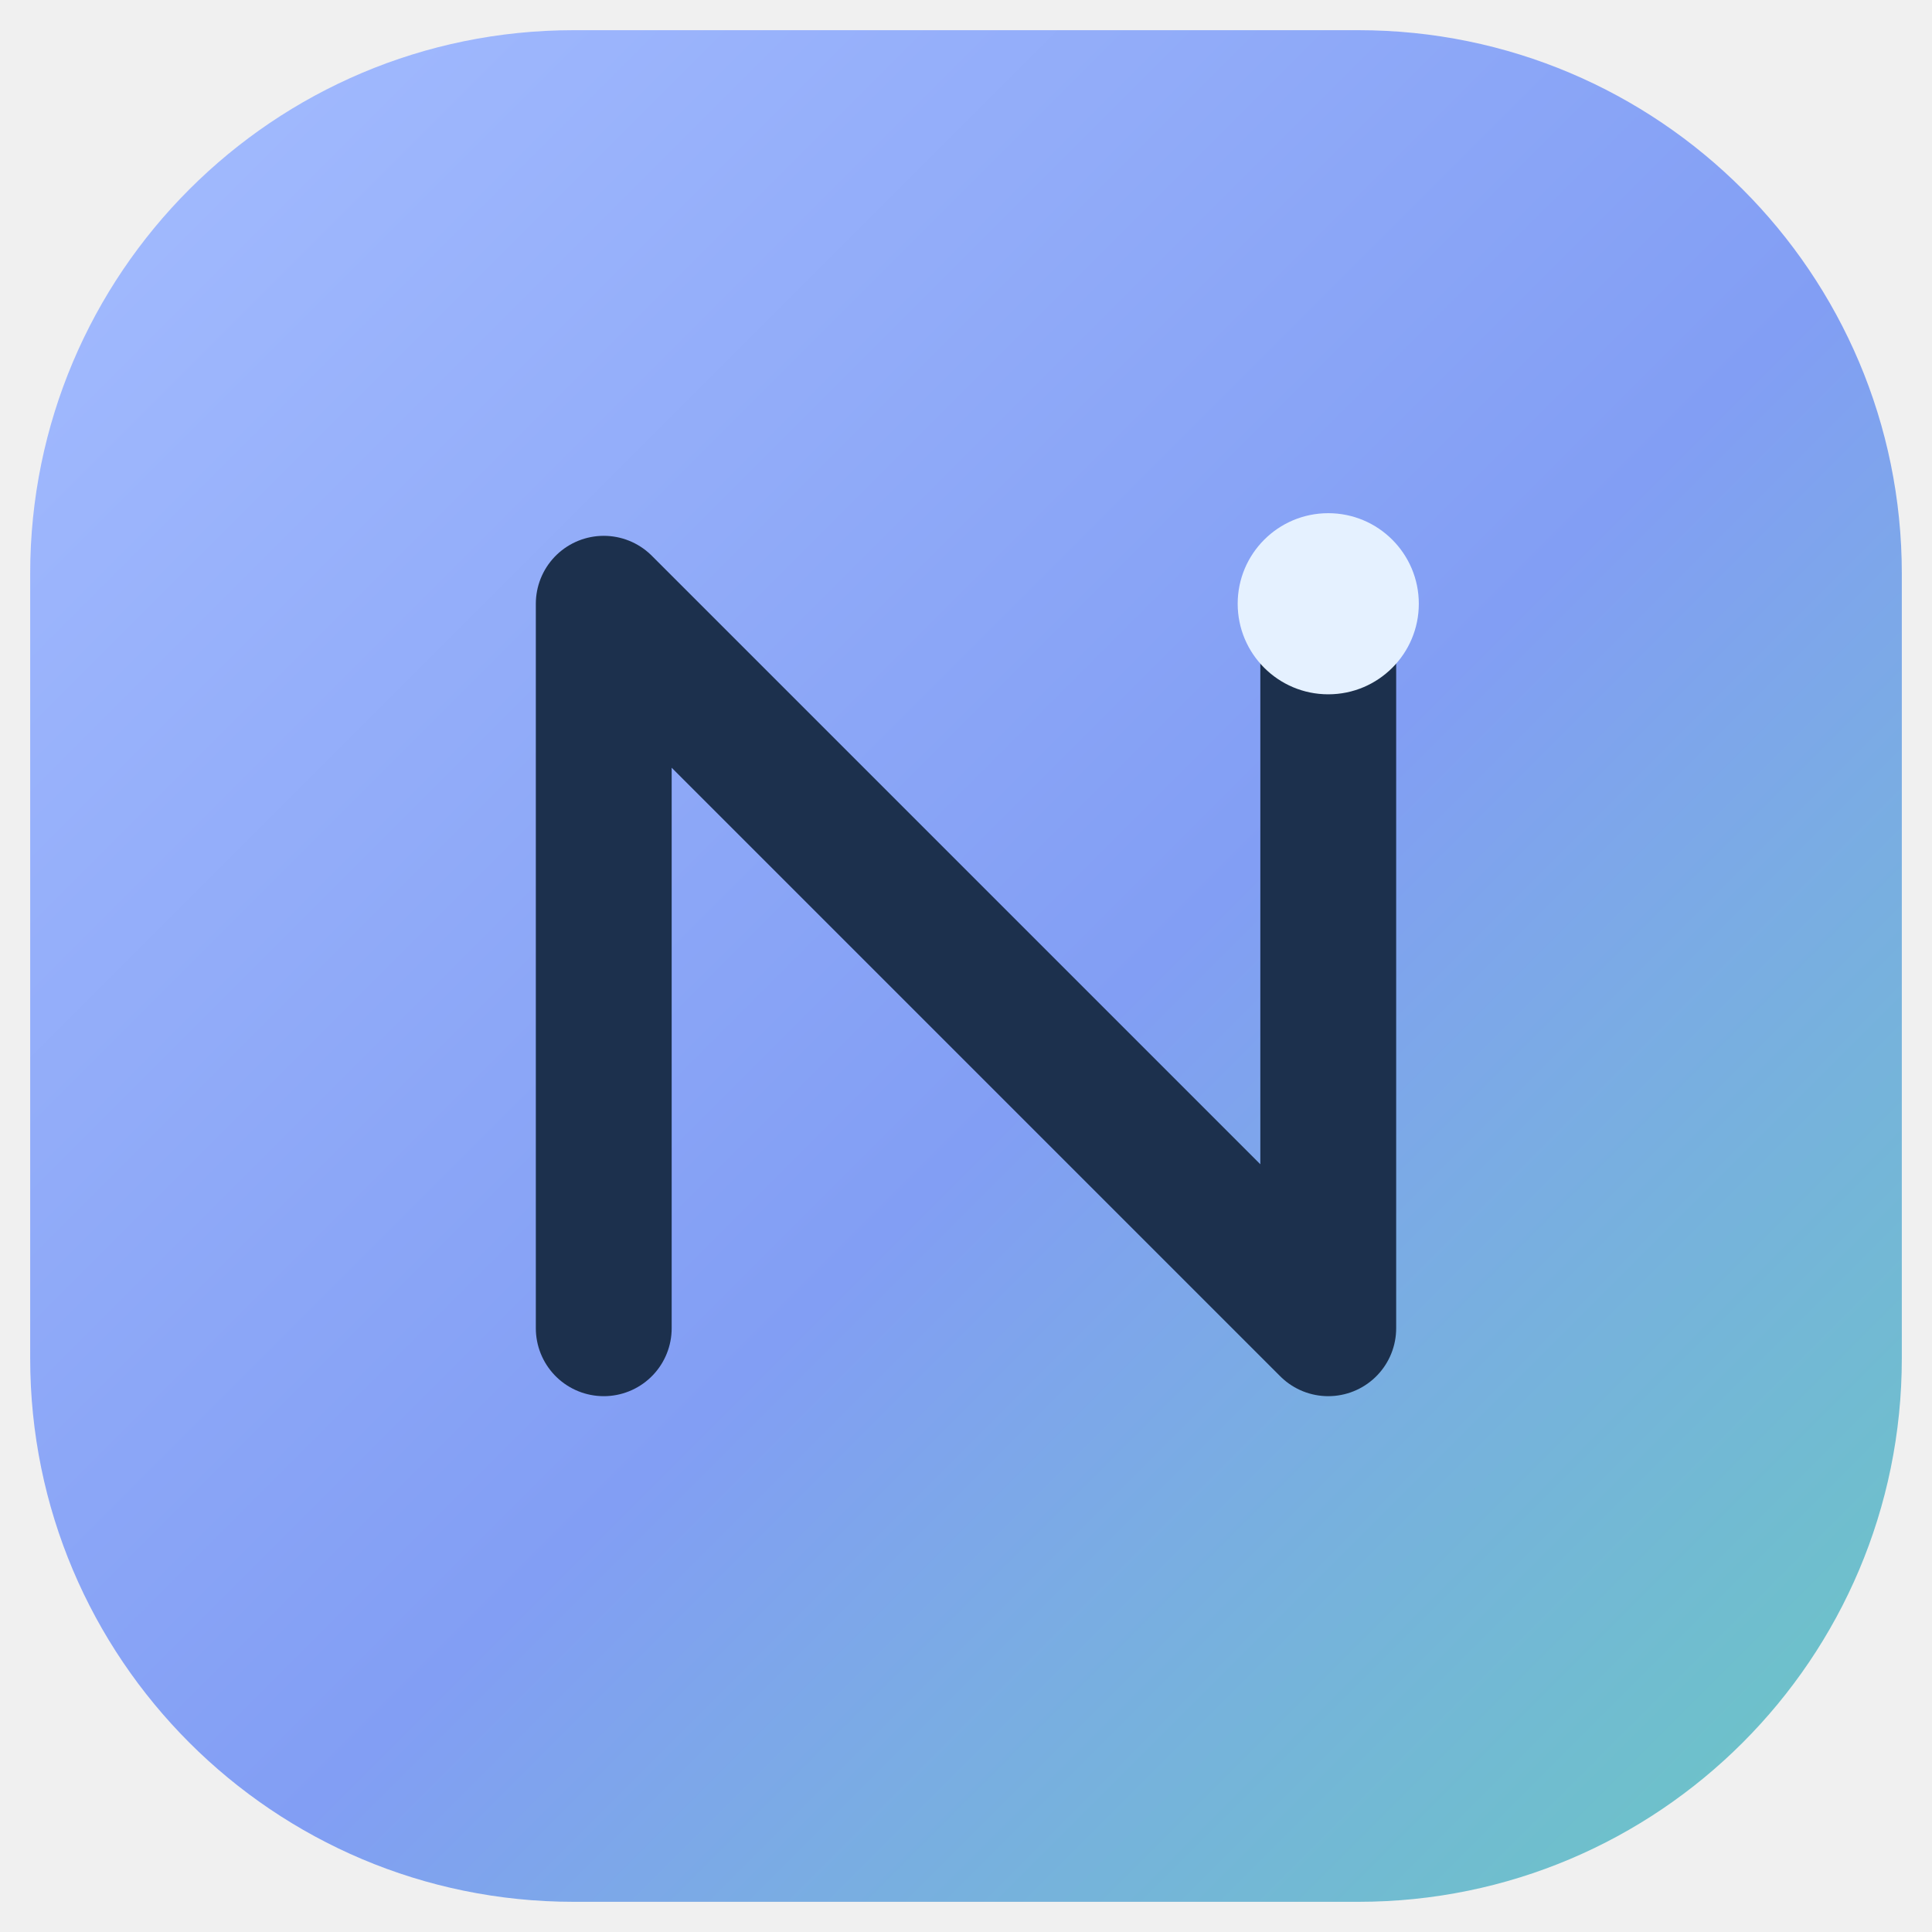
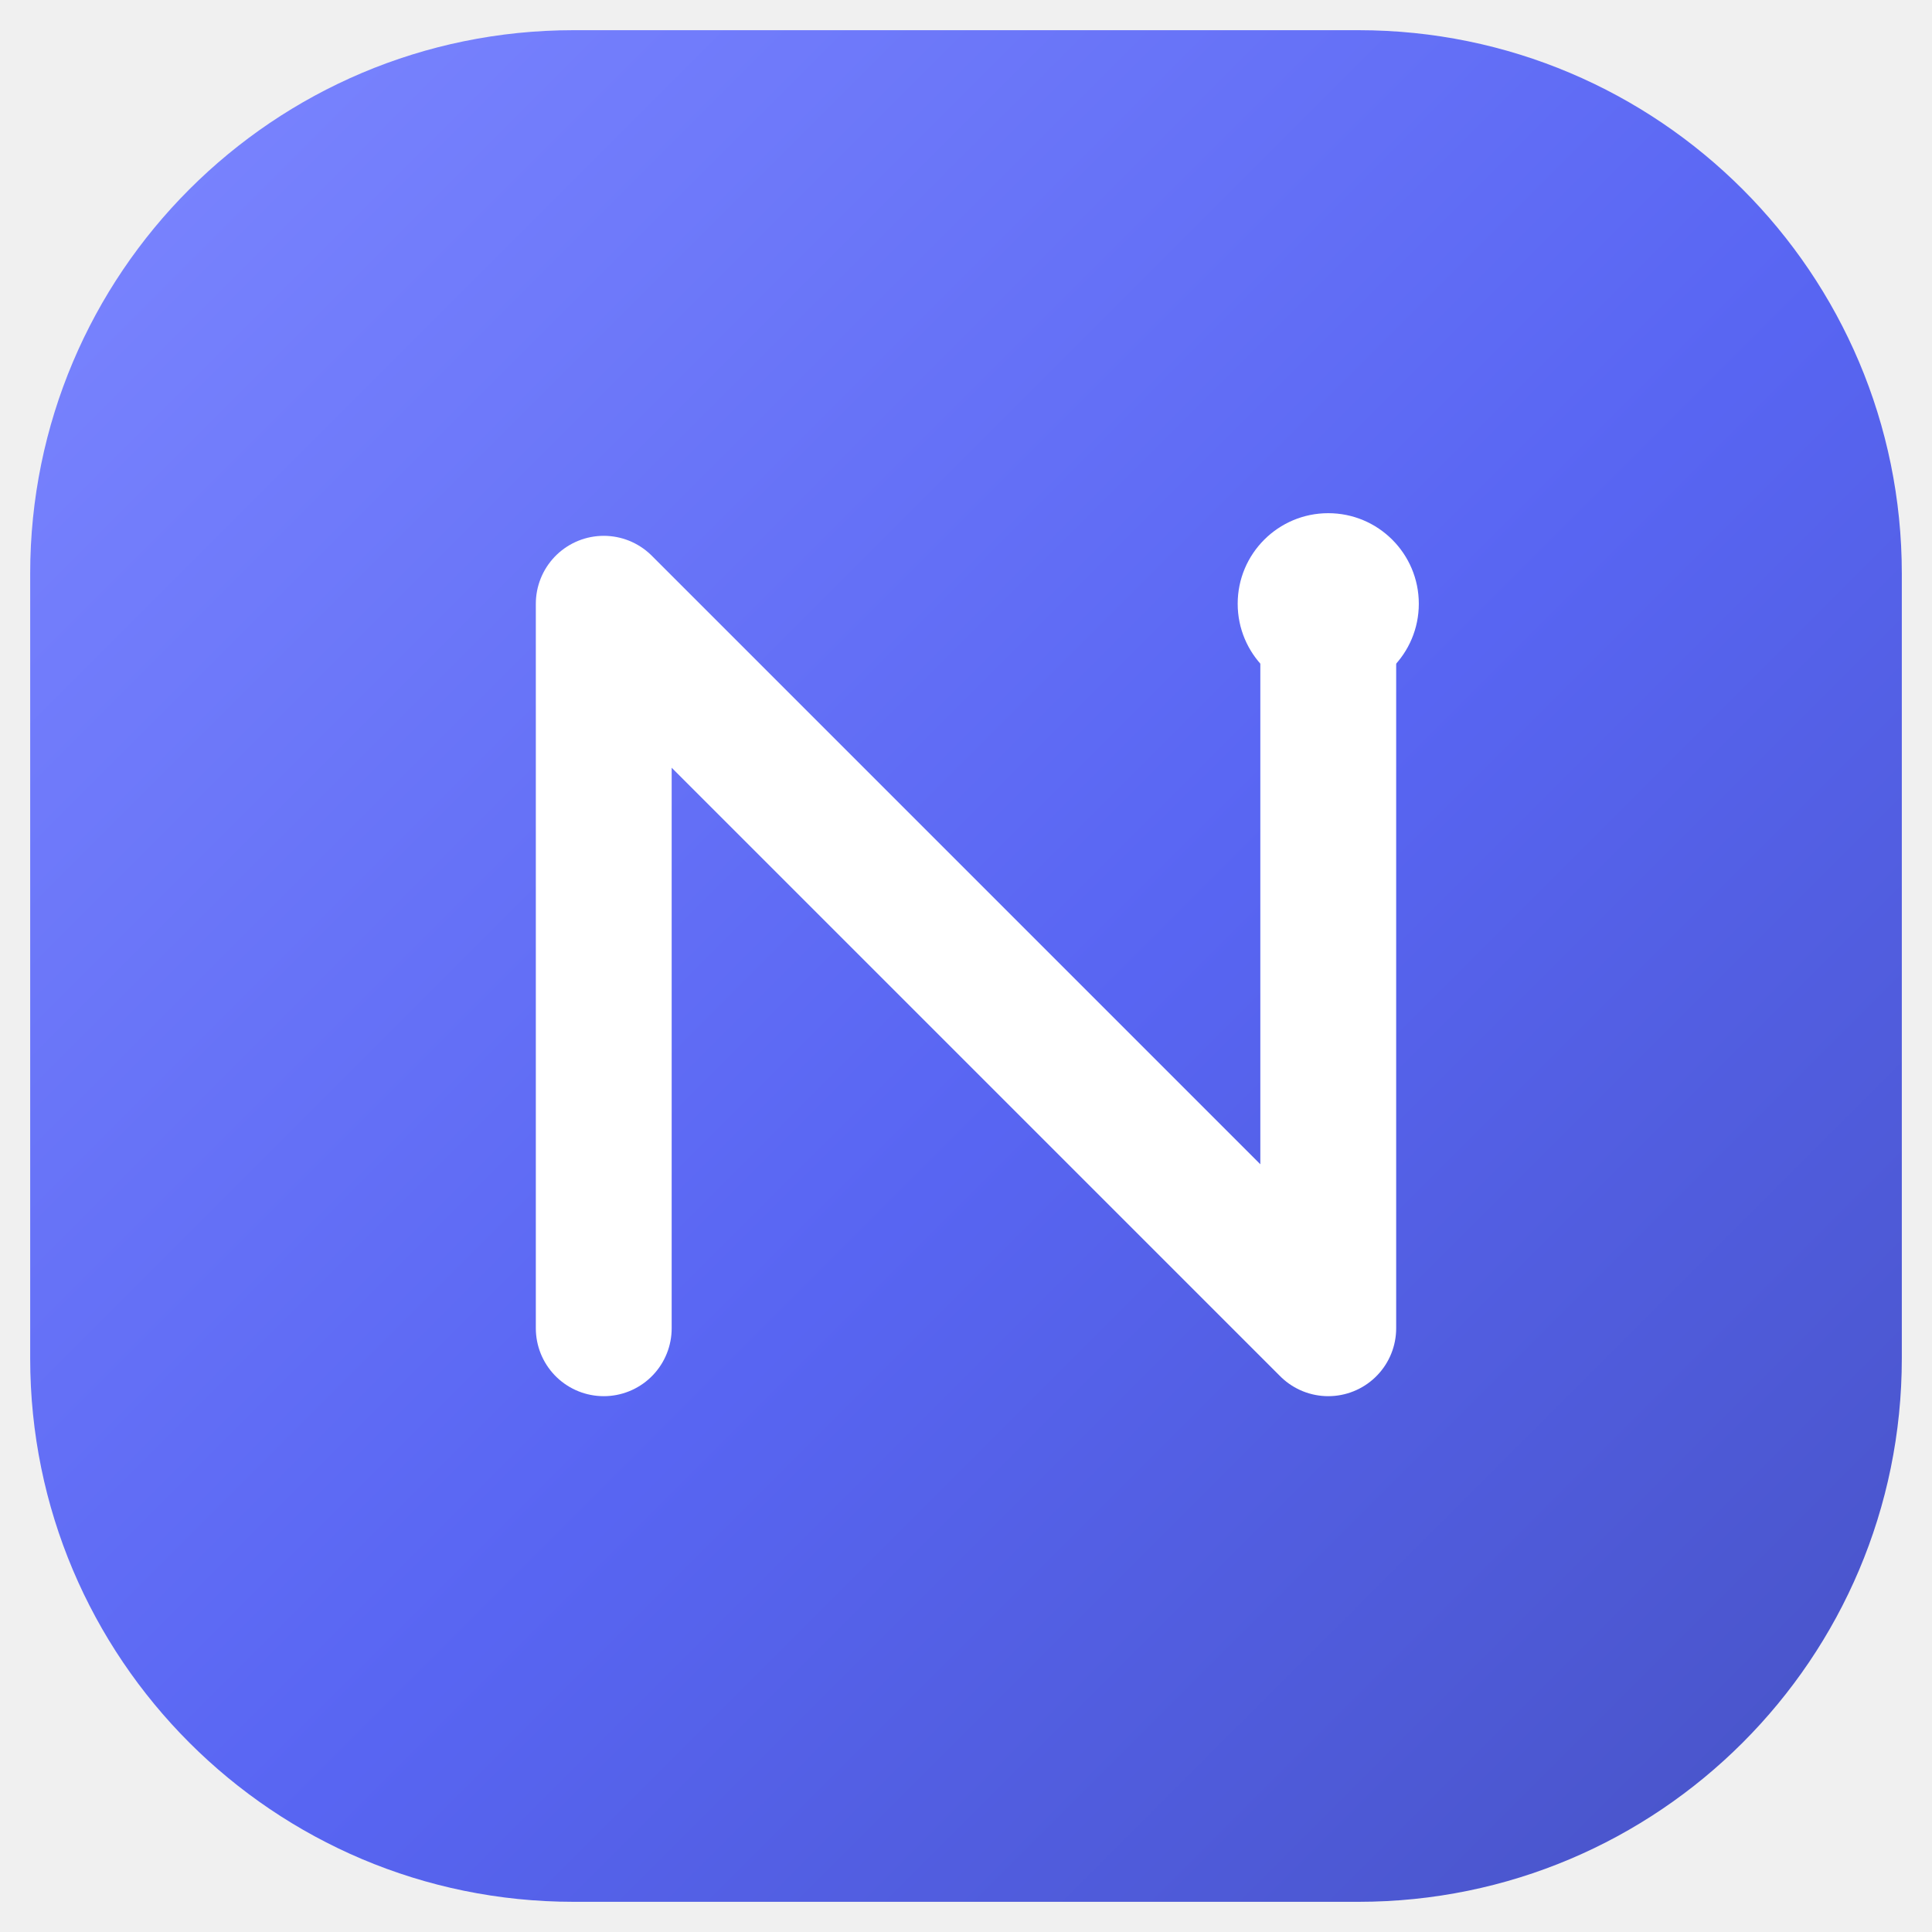
<svg xmlns="http://www.w3.org/2000/svg" width="64" height="64" viewBox="0 0 64 64">
  <defs>
    <linearGradient id="bg" x1="0" y1="0" x2="1" y2="1">
-       <stop stop-color="#A5BDFF" />
-       <stop offset=".55" stop-color="#829EF4" />
-       <stop offset="1" stop-color="#69C9C1" />
+       <stop stop-color="#7D87FF" />
+       <stop offset=".55" stop-color="#5865F2" />
+       <stop offset="1" stop-color="#4752C4" />
    </linearGradient>
  </defs>
  <rect x="1" y="1" width="62" height="62" rx="18" fill="url(#bg)" />
-   <path d="M20 44V20L44 44V20" fill="none" stroke="#1C304D" stroke-width="4.5" stroke-linecap="round" stroke-linejoin="round" />
-   <circle cx="44" cy="20" r="3" fill="#E5F1FF" />
+   <path d="M20 44V20L44 44V20" fill="none" stroke="#FFFFFF" stroke-width="4.5" stroke-linecap="round" stroke-linejoin="round" />
+   <circle cx="44" cy="20" r="3" fill="#FFFFFF" />
</svg>
